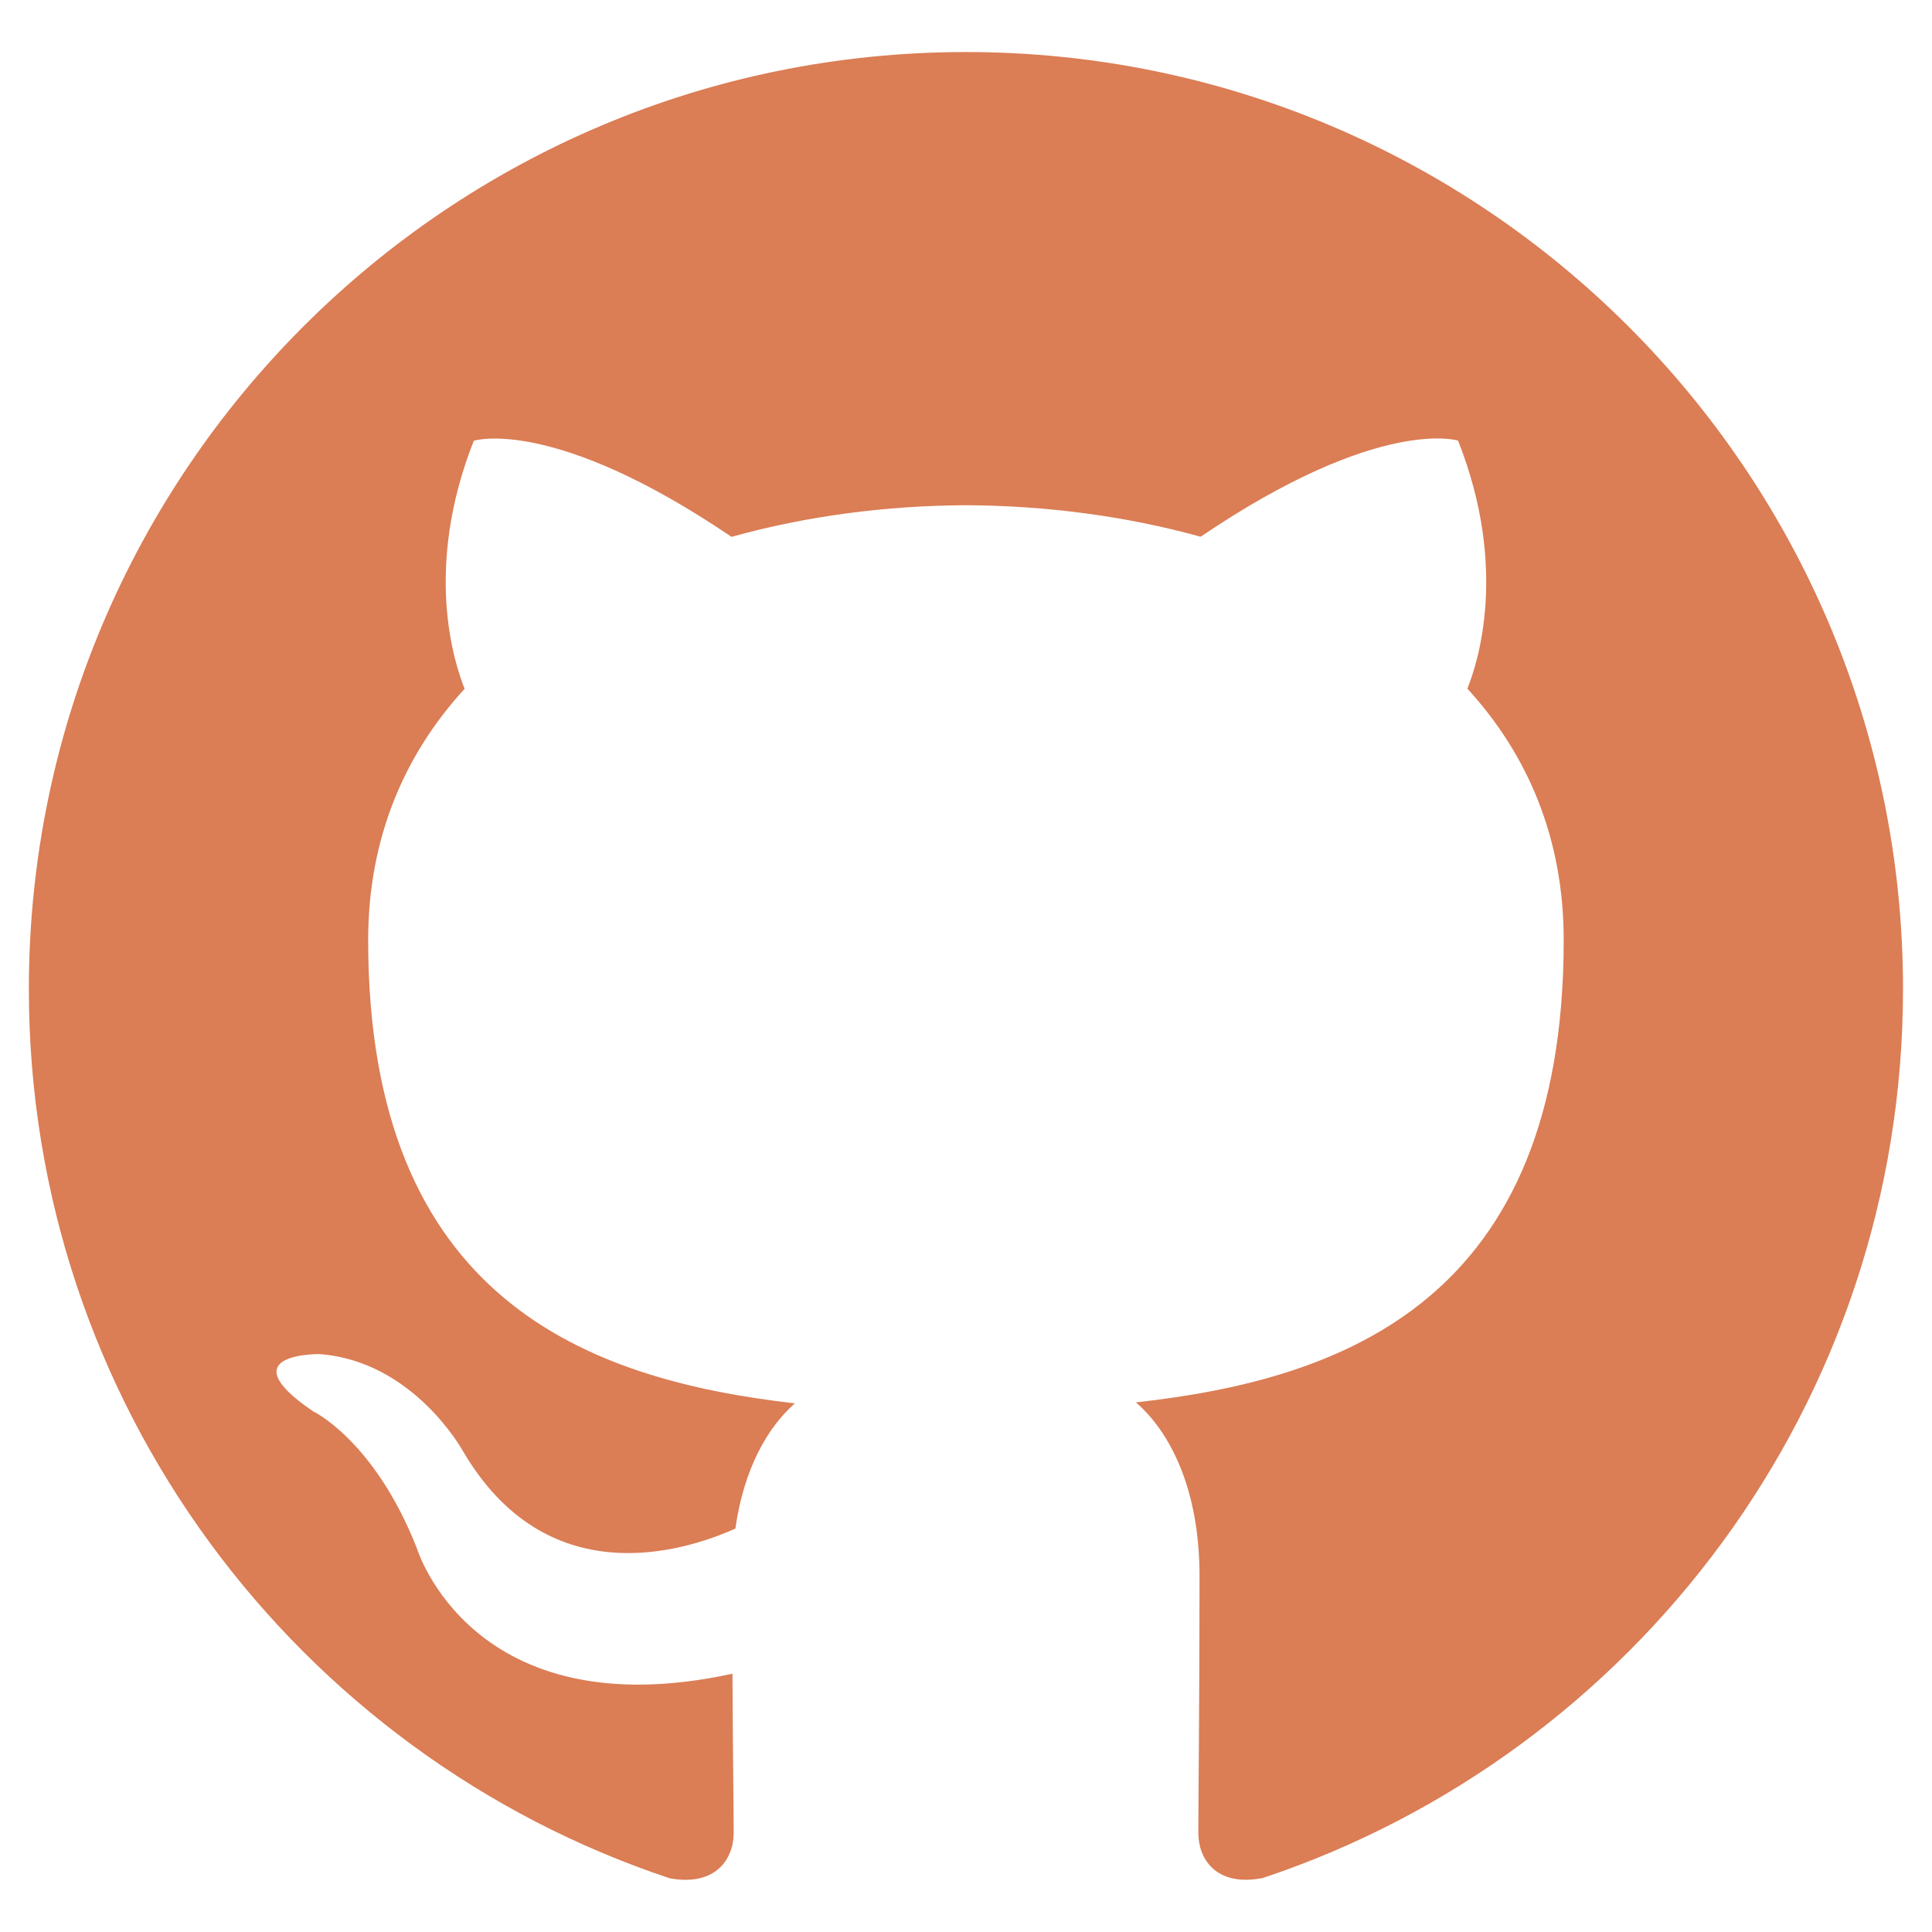
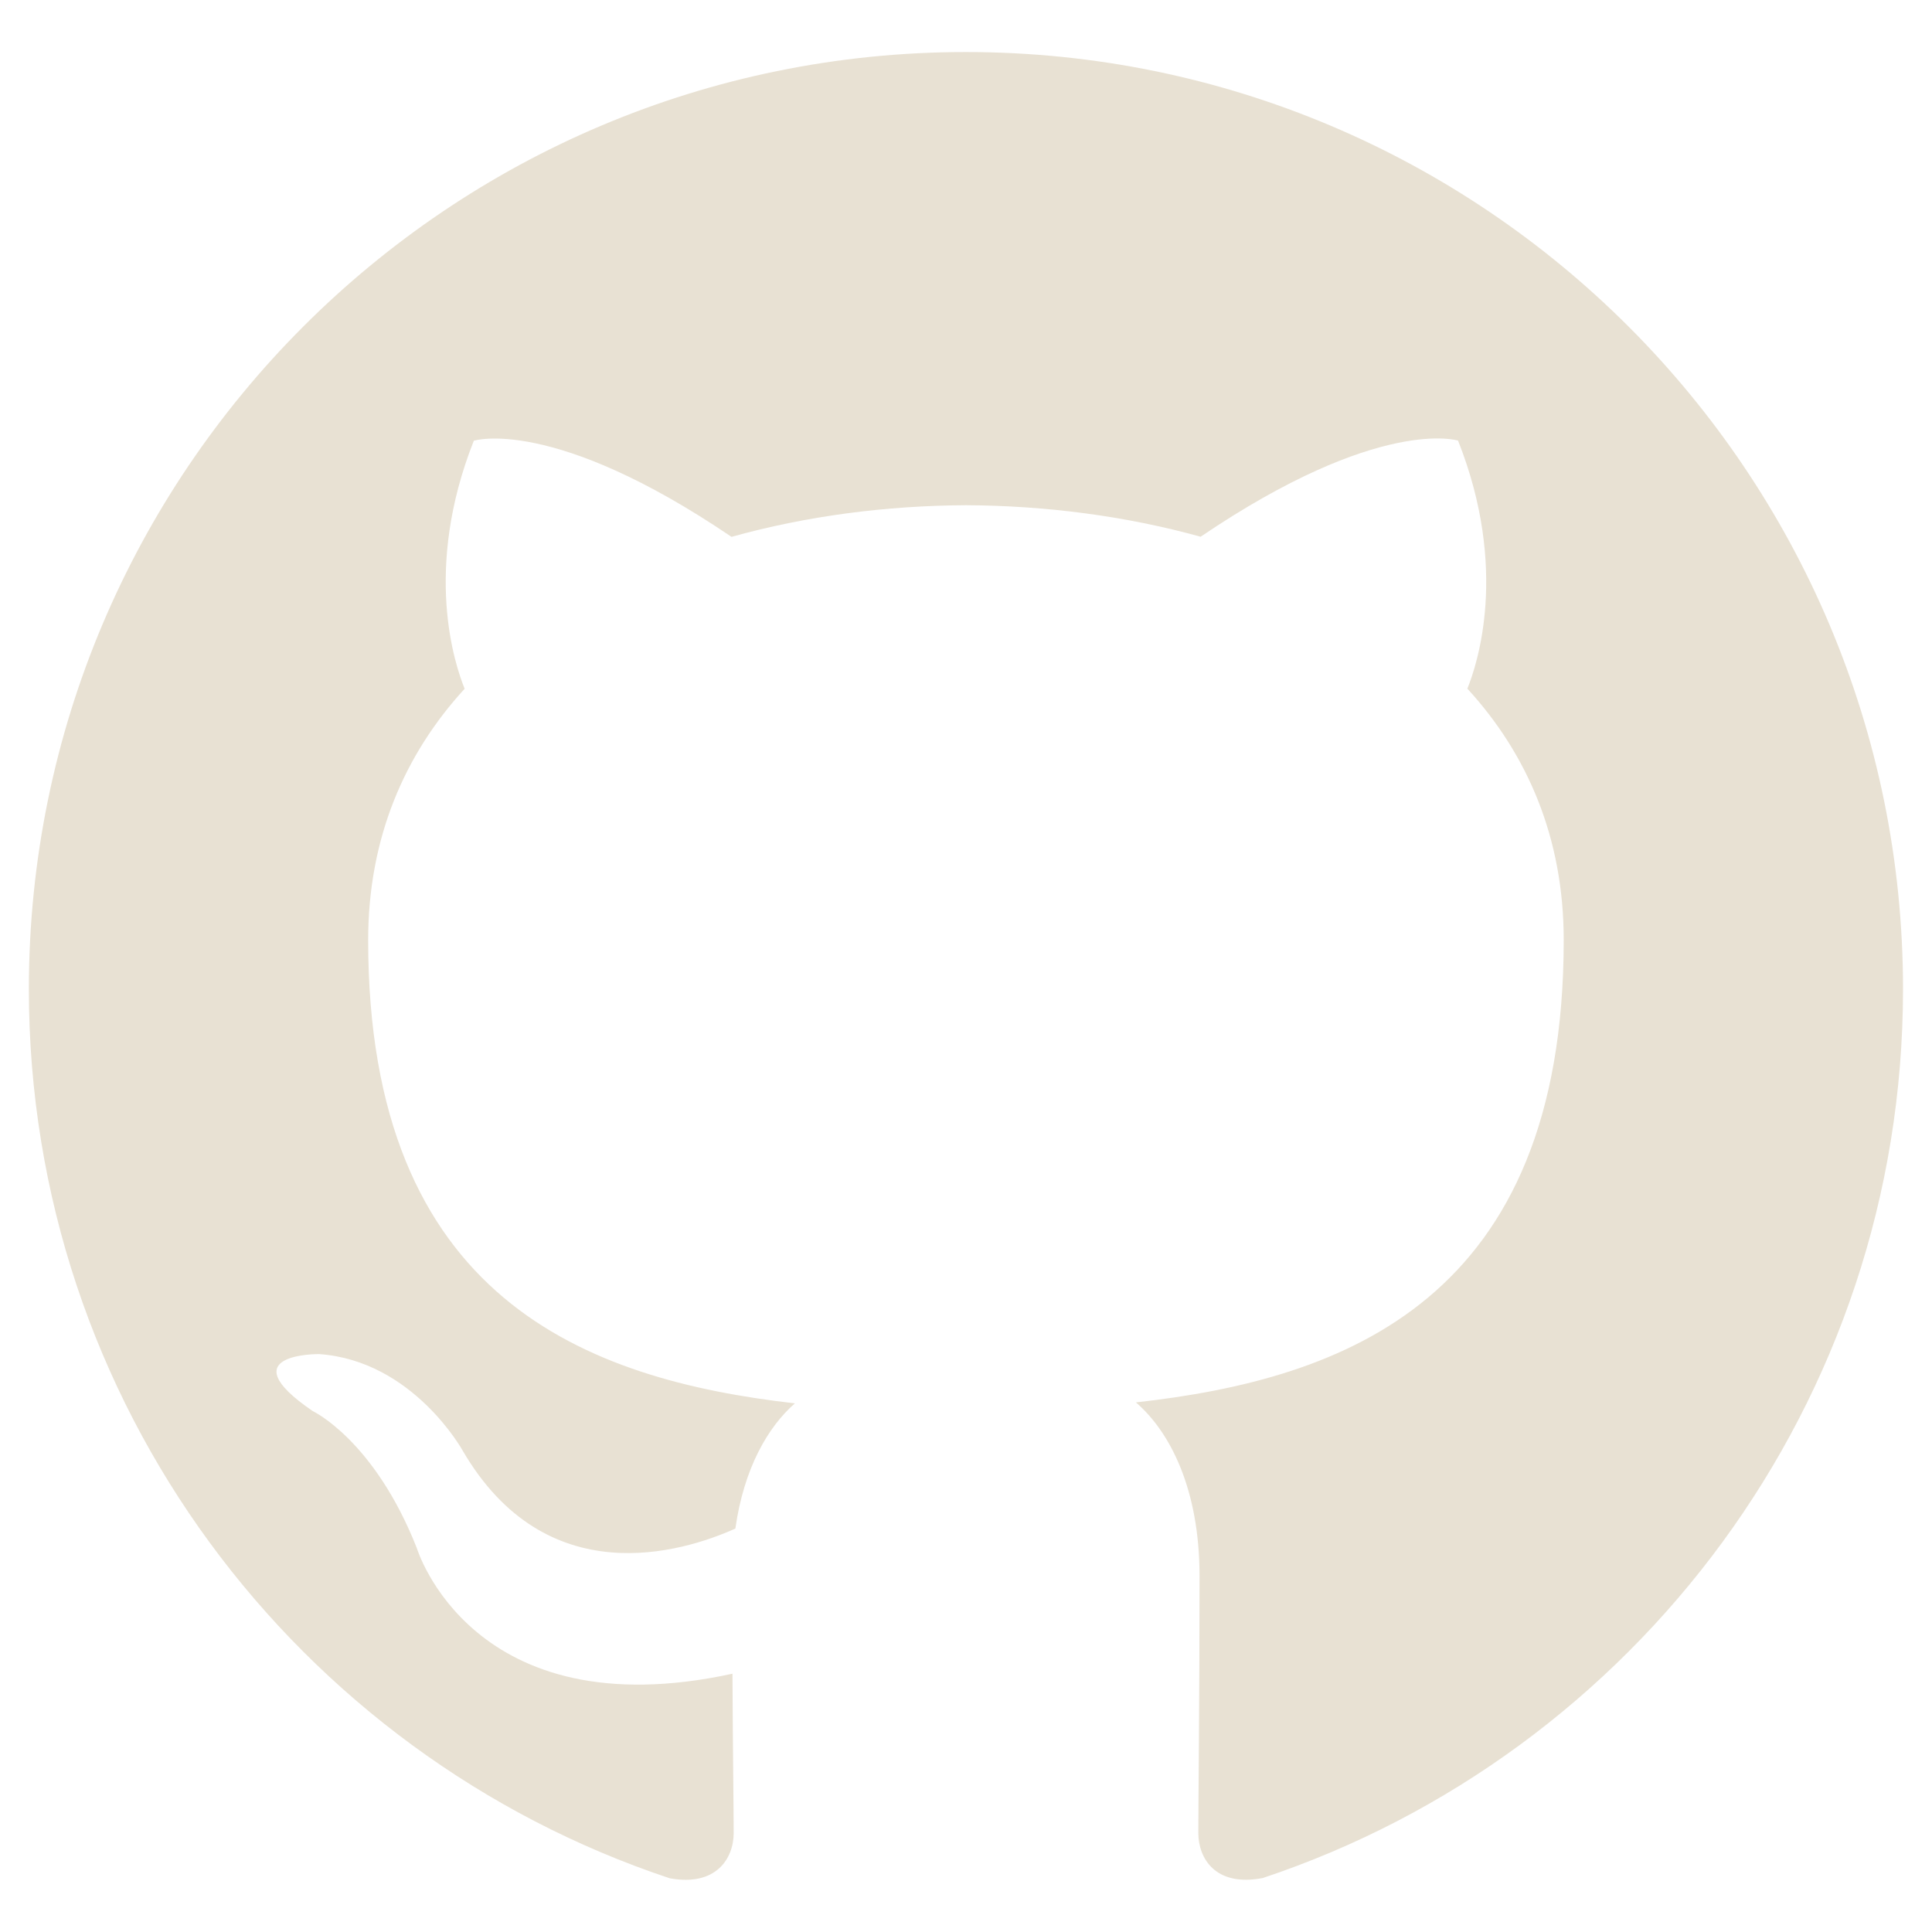
<svg viewBox="0 0 16 16">
-   <path fill="#DB7D55" d="M7.999,0.431c-4.285,0-7.76,3.474-7.76,7.761 c0,3.428,2.223,6.337,5.307,7.363c0.388,0.071,0.53-0.168,0.53-0.374c0-0.184-0.007-0.672-0.01-1.32 c-2.159,0.469-2.614-1.04-2.614-1.04c-0.353-0.896-0.862-1.135-0.862-1.135c-0.705-0.481,0.053-0.472,0.053-0.472 c0.779,0.055,1.189,0.8,1.189,0.8c0.692,1.186,1.816,0.843,2.258,0.645c0.071-0.502,0.271-0.843,0.493-1.037 C4.86,11.425,3.049,10.76,3.049,7.786c0-0.847,0.302-1.54,0.799-2.082C3.768,5.507,3.501,4.718,3.924,3.65 c0,0,0.652-0.209,2.134,0.796C6.677,4.273,7.34,4.187,8,4.184c0.659,0.003,1.323,0.089,1.943,0.261 c1.482-1.004,2.132-0.796,2.132-0.796c0.423,1.068,0.157,1.857,0.077,2.054c0.497,0.542,0.798,1.235,0.798,2.082 c0,2.981-1.814,3.637-3.543,3.829c0.279,0.24,0.527,0.713,0.527,1.437c0,1.037-0.01,1.874-0.01,2.129 c0,0.208,0.14,0.449,0.534,0.373c3.081-1.028,5.302-3.935,5.302-7.362C15.76,3.906,12.285,0.431,7.999,0.431z" />
+   <path fill="#E8E1D3" d="M7.999,0.431c-4.285,0-7.76,3.474-7.76,7.761 c0,3.428,2.223,6.337,5.307,7.363c0.388,0.071,0.53-0.168,0.53-0.374c0-0.184-0.007-0.672-0.01-1.32 c-2.159,0.469-2.614-1.04-2.614-1.04c-0.353-0.896-0.862-1.135-0.862-1.135c-0.705-0.481,0.053-0.472,0.053-0.472 c0.779,0.055,1.189,0.8,1.189,0.8c0.692,1.186,1.816,0.843,2.258,0.645c0.071-0.502,0.271-0.843,0.493-1.037 C4.86,11.425,3.049,10.76,3.049,7.786c0-0.847,0.302-1.54,0.799-2.082C3.768,5.507,3.501,4.718,3.924,3.65 c0,0,0.652-0.209,2.134,0.796C6.677,4.273,7.34,4.187,8,4.184c0.659,0.003,1.323,0.089,1.943,0.261 c1.482-1.004,2.132-0.796,2.132-0.796c0.423,1.068,0.157,1.857,0.077,2.054c0.497,0.542,0.798,1.235,0.798,2.082 c0,2.981-1.814,3.637-3.543,3.829c0.279,0.24,0.527,0.713,0.527,1.437c0,1.037-0.01,1.874-0.01,2.129 c0,0.208,0.14,0.449,0.534,0.373c3.081-1.028,5.302-3.935,5.302-7.362C15.76,3.906,12.285,0.431,7.999,0.431z" />
</svg>
